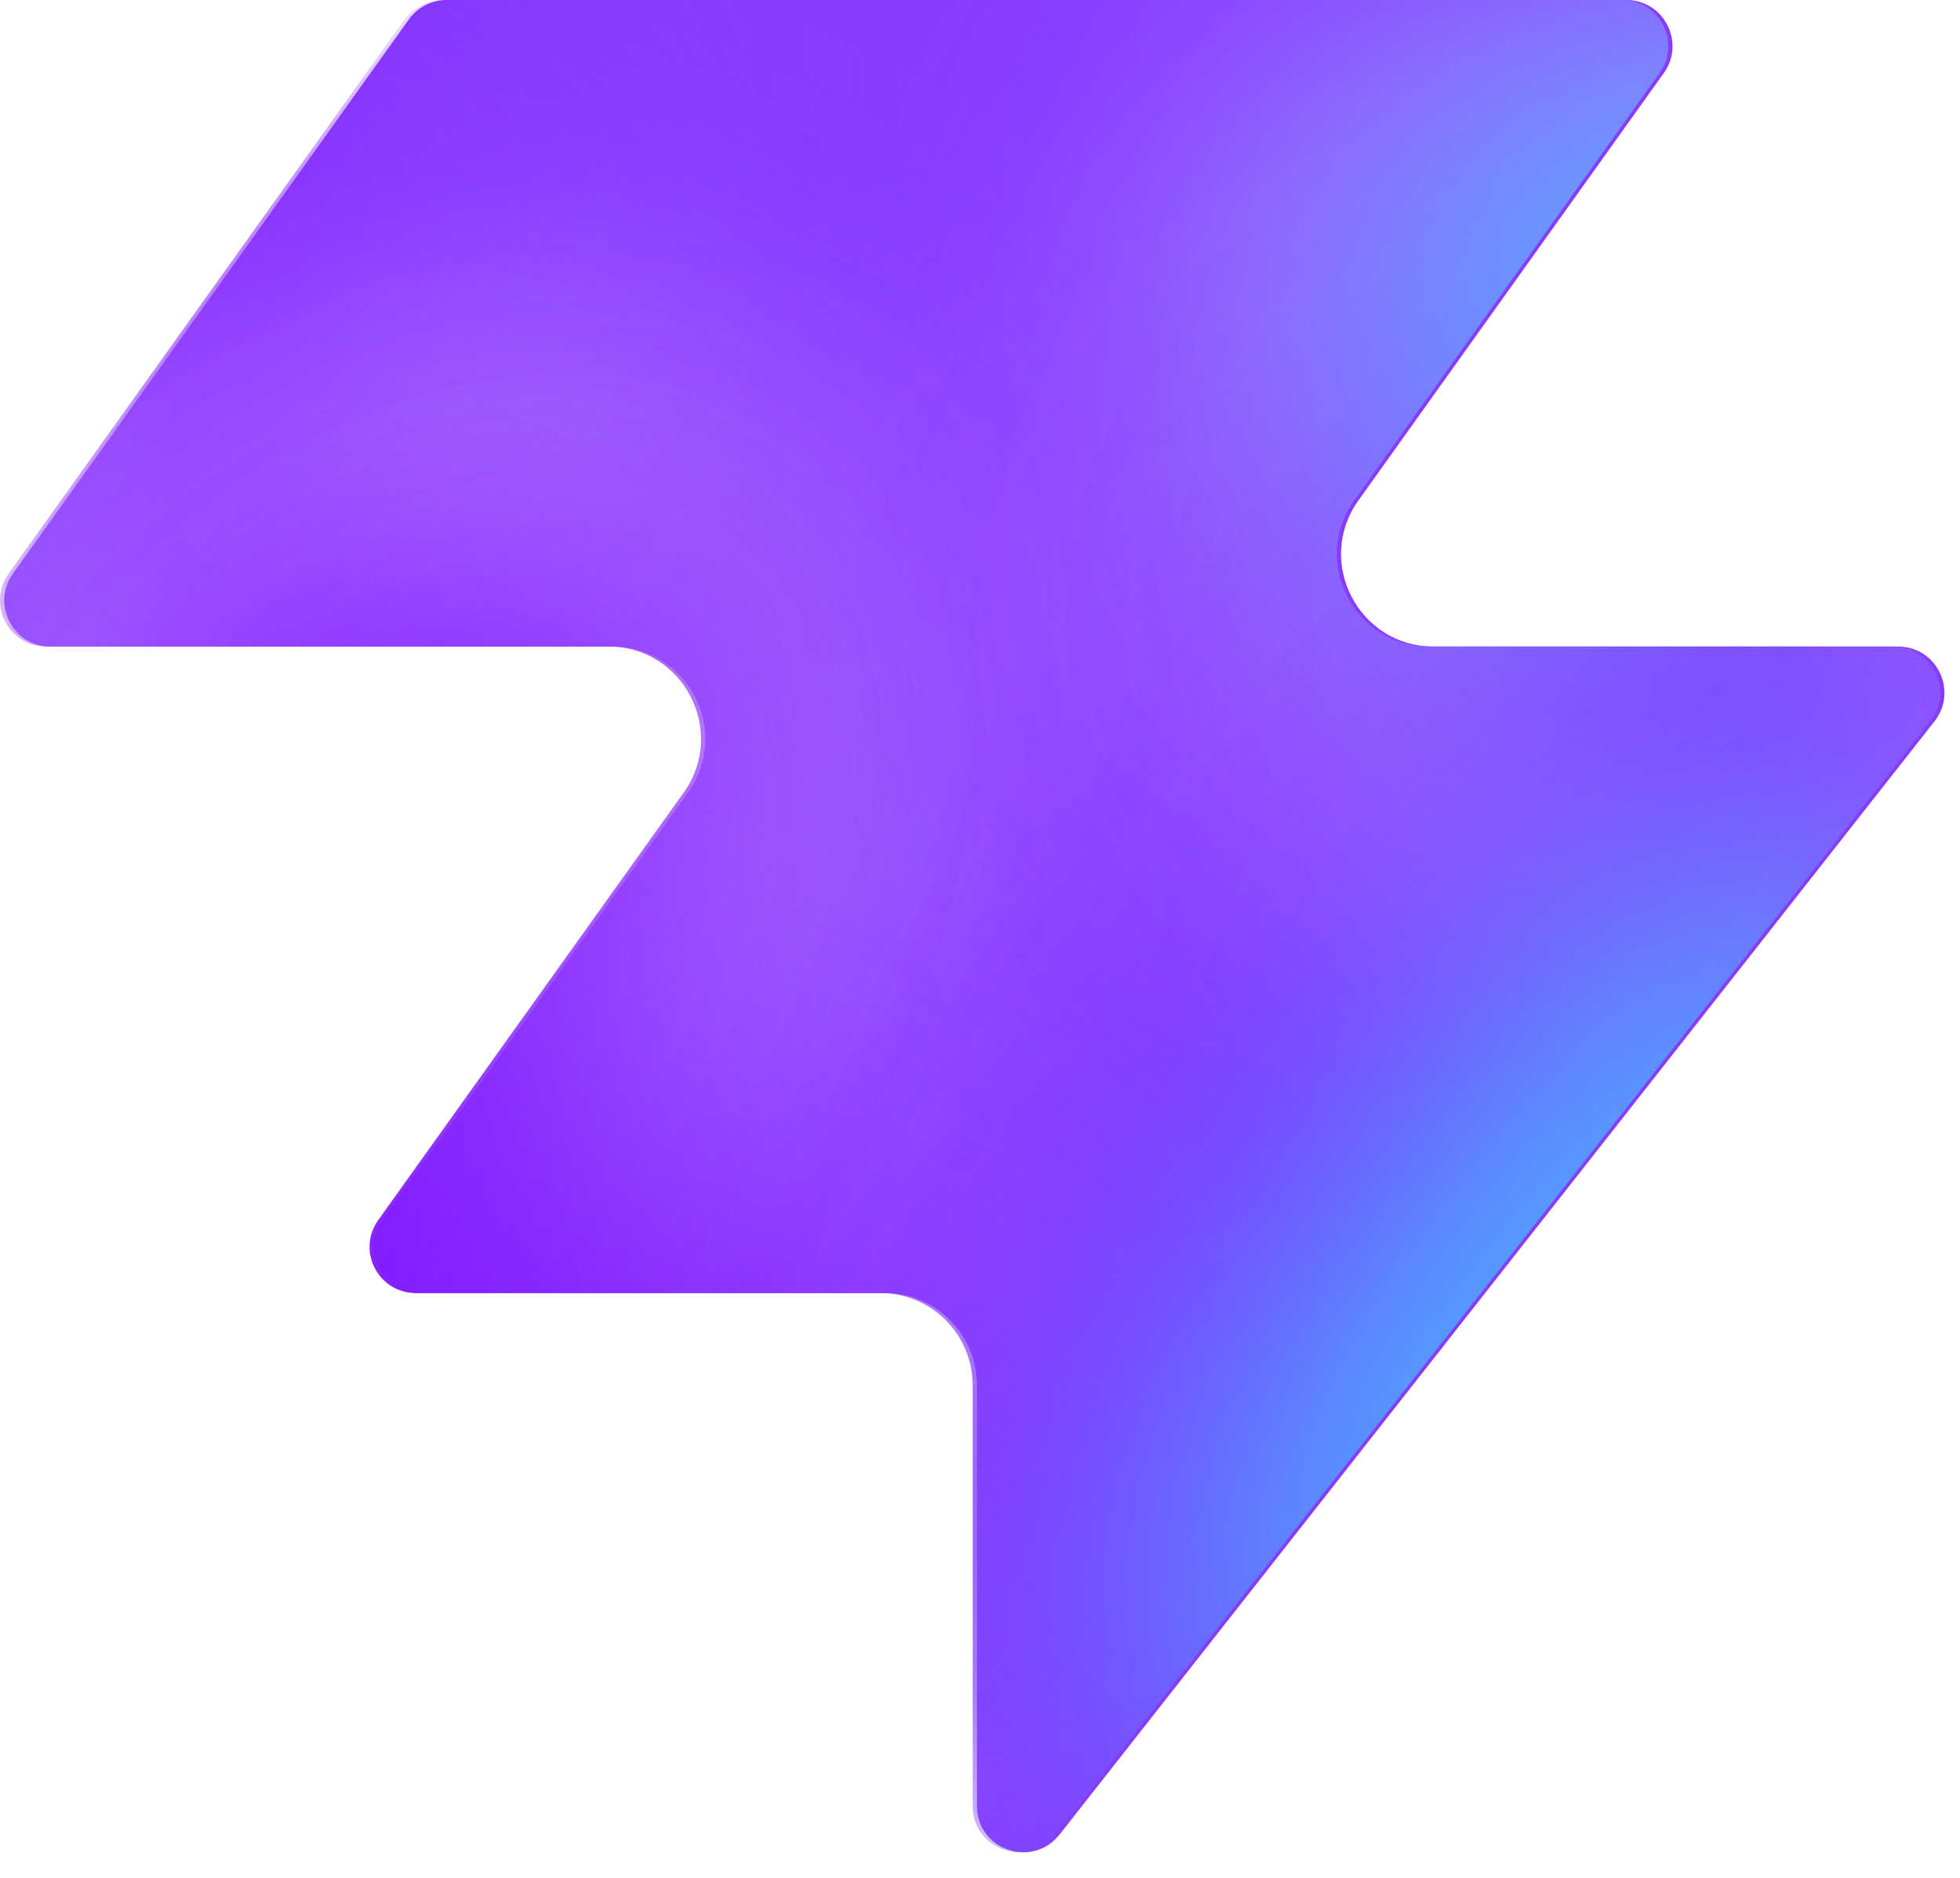
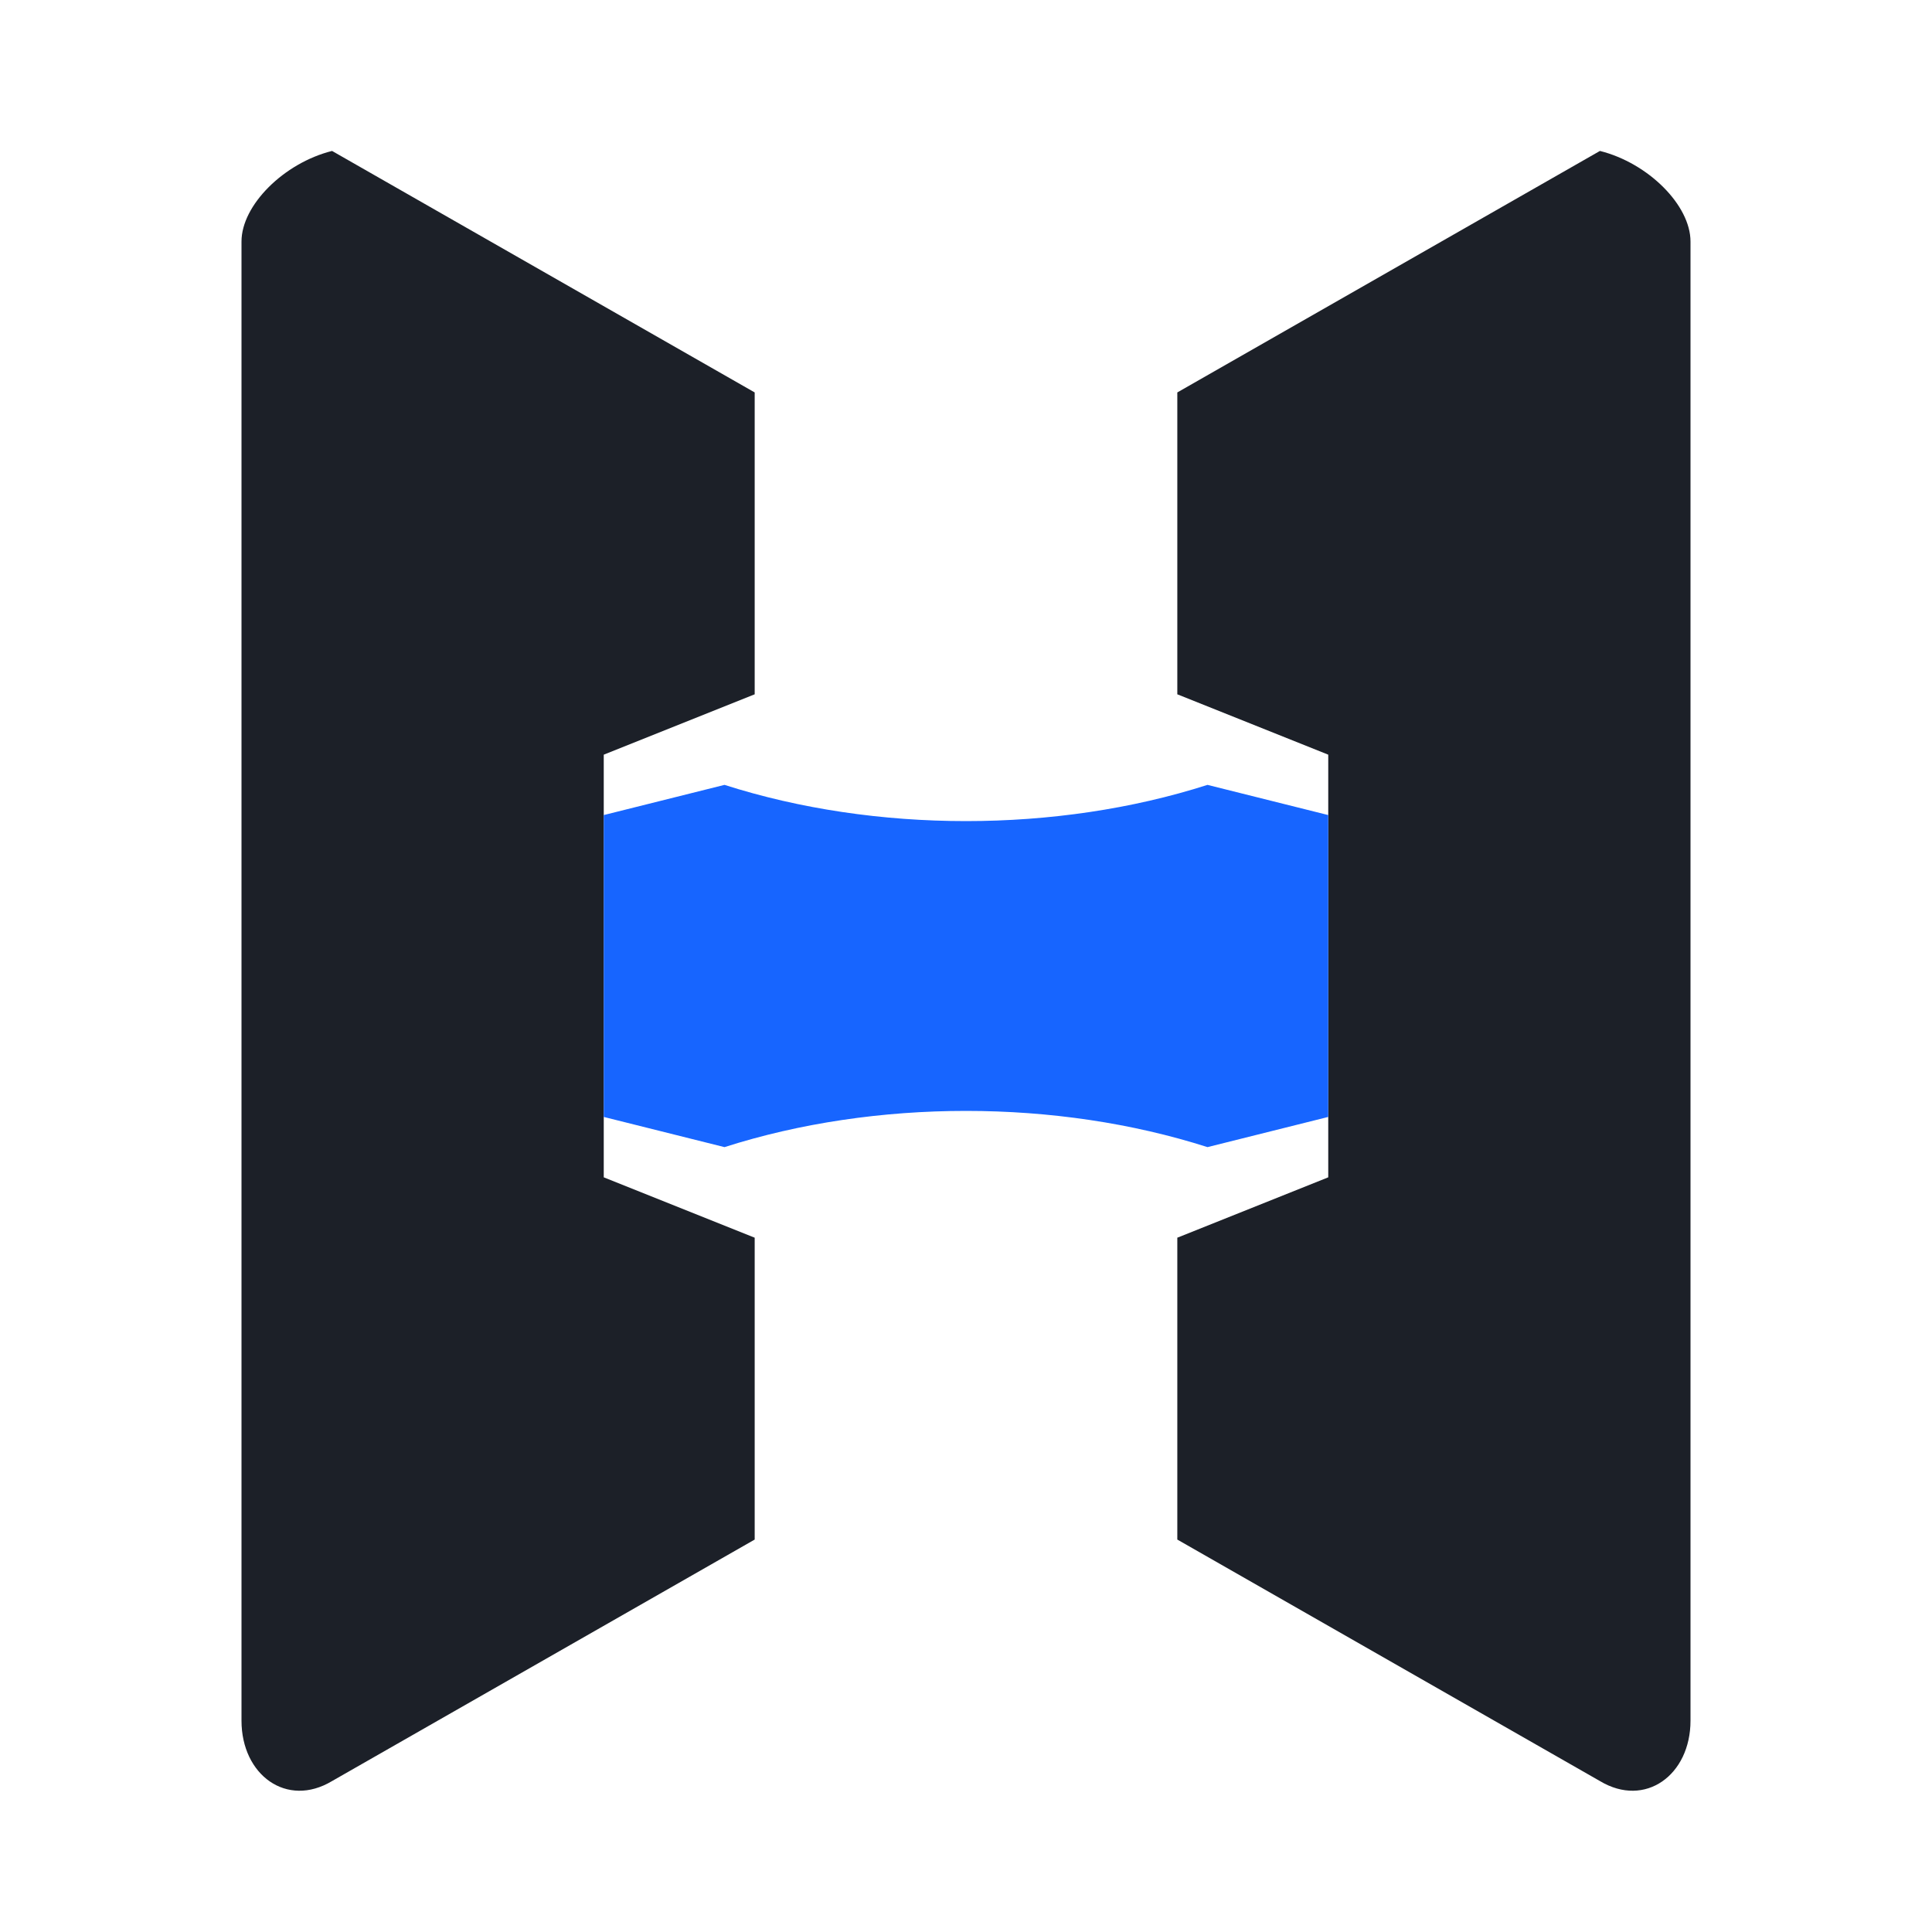
- <svg xmlns="http://www.w3.org/2000/svg" width="48" height="46" fill="none" viewBox="0 0 48 46">
-   <path fill="#863bff" d="M25.946 44.938c-.664.845-2.021.375-2.021-.698V33.937a2.26 2.26 0 0 0-2.262-2.262H10.287c-.92 0-1.456-1.04-.92-1.788l7.48-10.471c1.07-1.497 0-3.578-1.842-3.578H1.237c-.92 0-1.456-1.04-.92-1.788L10.013.474c.214-.297.556-.474.92-.474h28.894c.92 0 1.456 1.04.92 1.788l-7.48 10.471c-1.07 1.498 0 3.579 1.842 3.579h11.377c.943 0 1.473 1.088.89 1.83L25.947 44.94z" style="fill:#863bff;fill:color(display-p3 .525 .23 1);fill-opacity:1" />
-   <mask id="a" width="48" height="46" x="0" y="0" maskUnits="userSpaceOnUse" style="mask-type:alpha">
-     <path fill="#000" d="M25.842 44.938c-.664.844-2.021.375-2.021-.698V33.937a2.26 2.26 0 0 0-2.262-2.262H10.183c-.92 0-1.456-1.04-.92-1.788l7.48-10.471c1.07-1.498 0-3.579-1.842-3.579H1.133c-.92 0-1.456-1.04-.92-1.787L9.91.473c.214-.297.556-.474.92-.474h28.894c.92 0 1.456 1.04.92 1.788l-7.48 10.471c-1.07 1.498 0 3.578 1.842 3.578h11.377c.943 0 1.473 1.088.89 1.832L25.843 44.94z" style="fill:#000;fill-opacity:1" />
-   </mask>
-   <g mask="url(#a)">
-     <g filter="url(#b)">
-       <ellipse cx="5.508" cy="14.704" fill="#ede6ff" rx="5.508" ry="14.704" style="fill:#ede6ff;fill:color(display-p3 .927 .903 1);fill-opacity:1" transform="matrix(.00324 1 1 -.00324 -4.47 31.516)" />
-     </g>
-     <g filter="url(#c)">
-       <ellipse cx="10.399" cy="29.851" fill="#ede6ff" rx="10.399" ry="29.851" style="fill:#ede6ff;fill:color(display-p3 .927 .903 1);fill-opacity:1" transform="matrix(.00324 1 1 -.00324 -39.328 7.883)" />
-     </g>
-     <g filter="url(#d)">
-       <ellipse cx="5.508" cy="30.487" fill="#7e14ff" rx="5.508" ry="30.487" style="fill:#7e14ff;fill:color(display-p3 .492 .077 1);fill-opacity:1" transform="rotate(89.814 -25.913 -14.639)scale(1 -1)" />
-     </g>
-     <g filter="url(#e)">
-       <ellipse cx="5.508" cy="30.599" fill="#7e14ff" rx="5.508" ry="30.599" style="fill:#7e14ff;fill:color(display-p3 .492 .077 1);fill-opacity:1" transform="rotate(89.814 -32.644 -3.334)scale(1 -1)" />
-     </g>
-     <g filter="url(#f)">
-       <ellipse cx="5.508" cy="30.599" fill="#7e14ff" rx="5.508" ry="30.599" style="fill:#7e14ff;fill:color(display-p3 .492 .077 1);fill-opacity:1" transform="matrix(.00324 1 1 -.00324 -34.34 30.47)" />
-     </g>
-     <g filter="url(#g)">
-       <ellipse cx="14.072" cy="22.078" fill="#ede6ff" rx="14.072" ry="22.078" style="fill:#ede6ff;fill:color(display-p3 .927 .903 1);fill-opacity:1" transform="rotate(93.35 24.506 48.493)scale(-1 1)" />
-     </g>
-     <g filter="url(#h)">
-       <ellipse cx="3.47" cy="21.501" fill="#7e14ff" rx="3.47" ry="21.501" style="fill:#7e14ff;fill:color(display-p3 .492 .077 1);fill-opacity:1" transform="rotate(89.009 28.708 47.59)scale(-1 1)" />
-     </g>
-     <g filter="url(#i)">
-       <ellipse cx="3.47" cy="21.501" fill="#7e14ff" rx="3.47" ry="21.501" style="fill:#7e14ff;fill:color(display-p3 .492 .077 1);fill-opacity:1" transform="rotate(89.009 28.708 47.59)scale(-1 1)" />
-     </g>
-     <g filter="url(#j)">
-       <ellipse cx=".387" cy="8.972" fill="#7e14ff" rx="4.407" ry="29.108" style="fill:#7e14ff;fill:color(display-p3 .492 .077 1);fill-opacity:1" transform="rotate(39.51 .387 8.972)" />
-     </g>
-     <g filter="url(#k)">
-       <ellipse cx="47.523" cy="-6.092" fill="#7e14ff" rx="4.407" ry="29.108" style="fill:#7e14ff;fill:color(display-p3 .492 .077 1);fill-opacity:1" transform="rotate(37.892 47.523 -6.092)" />
-     </g>
-     <g filter="url(#l)">
-       <ellipse cx="41.412" cy="6.333" fill="#47bfff" rx="5.971" ry="9.665" style="fill:#47bfff;fill:color(display-p3 .28 .748 1);fill-opacity:1" transform="rotate(37.892 41.412 6.333)" />
-     </g>
-     <g filter="url(#m)">
-       <ellipse cx="-1.879" cy="38.332" fill="#7e14ff" rx="4.407" ry="29.108" style="fill:#7e14ff;fill:color(display-p3 .492 .077 1);fill-opacity:1" transform="rotate(37.892 -1.88 38.332)" />
-     </g>
-     <g filter="url(#n)">
-       <ellipse cx="-1.879" cy="38.332" fill="#7e14ff" rx="4.407" ry="29.108" style="fill:#7e14ff;fill:color(display-p3 .492 .077 1);fill-opacity:1" transform="rotate(37.892 -1.88 38.332)" />
-     </g>
-     <g filter="url(#o)">
-       <ellipse cx="35.651" cy="29.907" fill="#7e14ff" rx="4.407" ry="29.108" style="fill:#7e14ff;fill:color(display-p3 .492 .077 1);fill-opacity:1" transform="rotate(37.892 35.651 29.907)" />
-     </g>
-     <g filter="url(#p)">
-       <ellipse cx="38.418" cy="32.4" fill="#47bfff" rx="5.971" ry="15.297" style="fill:#47bfff;fill:color(display-p3 .28 .748 1);fill-opacity:1" transform="rotate(37.892 38.418 32.4)" />
-     </g>
-   </g>
-   <defs>
-     <filter id="b" width="60.045" height="41.654" x="-19.77" y="16.149" color-interpolation-filters="sRGB" filterUnits="userSpaceOnUse">
-       <feFlood flood-opacity="0" result="BackgroundImageFix" />
-       <feBlend in="SourceGraphic" in2="BackgroundImageFix" result="shape" />
-       <feGaussianBlur result="effect1_foregroundBlur_2002_17158" stdDeviation="7.659" />
-     </filter>
-     <filter id="c" width="90.34" height="51.437" x="-54.613" y="-7.533" color-interpolation-filters="sRGB" filterUnits="userSpaceOnUse">
-       <feFlood flood-opacity="0" result="BackgroundImageFix" />
-       <feBlend in="SourceGraphic" in2="BackgroundImageFix" result="shape" />
-       <feGaussianBlur result="effect1_foregroundBlur_2002_17158" stdDeviation="7.659" />
-     </filter>
-     <filter id="d" width="79.355" height="29.4" x="-49.64" y="2.03" color-interpolation-filters="sRGB" filterUnits="userSpaceOnUse">
-       <feFlood flood-opacity="0" result="BackgroundImageFix" />
-       <feBlend in="SourceGraphic" in2="BackgroundImageFix" result="shape" />
-       <feGaussianBlur result="effect1_foregroundBlur_2002_17158" stdDeviation="4.596" />
-     </filter>
-     <filter id="e" width="79.579" height="29.4" x="-45.045" y="20.029" color-interpolation-filters="sRGB" filterUnits="userSpaceOnUse">
-       <feFlood flood-opacity="0" result="BackgroundImageFix" />
-       <feBlend in="SourceGraphic" in2="BackgroundImageFix" result="shape" />
-       <feGaussianBlur result="effect1_foregroundBlur_2002_17158" stdDeviation="4.596" />
-     </filter>
-     <filter id="f" width="79.579" height="29.4" x="-43.513" y="21.178" color-interpolation-filters="sRGB" filterUnits="userSpaceOnUse">
-       <feFlood flood-opacity="0" result="BackgroundImageFix" />
-       <feBlend in="SourceGraphic" in2="BackgroundImageFix" result="shape" />
-       <feGaussianBlur result="effect1_foregroundBlur_2002_17158" stdDeviation="4.596" />
-     </filter>
-     <filter id="g" width="74.749" height="58.852" x="15.756" y="-17.901" color-interpolation-filters="sRGB" filterUnits="userSpaceOnUse">
-       <feFlood flood-opacity="0" result="BackgroundImageFix" />
-       <feBlend in="SourceGraphic" in2="BackgroundImageFix" result="shape" />
-       <feGaussianBlur result="effect1_foregroundBlur_2002_17158" stdDeviation="7.659" />
-     </filter>
-     <filter id="h" width="61.377" height="25.362" x="23.548" y="2.284" color-interpolation-filters="sRGB" filterUnits="userSpaceOnUse">
-       <feFlood flood-opacity="0" result="BackgroundImageFix" />
-       <feBlend in="SourceGraphic" in2="BackgroundImageFix" result="shape" />
-       <feGaussianBlur result="effect1_foregroundBlur_2002_17158" stdDeviation="4.596" />
-     </filter>
-     <filter id="i" width="61.377" height="25.362" x="23.548" y="2.284" color-interpolation-filters="sRGB" filterUnits="userSpaceOnUse">
-       <feFlood flood-opacity="0" result="BackgroundImageFix" />
-       <feBlend in="SourceGraphic" in2="BackgroundImageFix" result="shape" />
-       <feGaussianBlur result="effect1_foregroundBlur_2002_17158" stdDeviation="4.596" />
-     </filter>
-     <filter id="j" width="56.045" height="63.649" x="-27.636" y="-22.853" color-interpolation-filters="sRGB" filterUnits="userSpaceOnUse">
-       <feFlood flood-opacity="0" result="BackgroundImageFix" />
-       <feBlend in="SourceGraphic" in2="BackgroundImageFix" result="shape" />
-       <feGaussianBlur result="effect1_foregroundBlur_2002_17158" stdDeviation="4.596" />
-     </filter>
-     <filter id="k" width="54.814" height="64.646" x="20.116" y="-38.415" color-interpolation-filters="sRGB" filterUnits="userSpaceOnUse">
-       <feFlood flood-opacity="0" result="BackgroundImageFix" />
-       <feBlend in="SourceGraphic" in2="BackgroundImageFix" result="shape" />
-       <feGaussianBlur result="effect1_foregroundBlur_2002_17158" stdDeviation="4.596" />
-     </filter>
-     <filter id="l" width="33.541" height="35.313" x="24.641" y="-11.323" color-interpolation-filters="sRGB" filterUnits="userSpaceOnUse">
-       <feFlood flood-opacity="0" result="BackgroundImageFix" />
-       <feBlend in="SourceGraphic" in2="BackgroundImageFix" result="shape" />
-       <feGaussianBlur result="effect1_foregroundBlur_2002_17158" stdDeviation="4.596" />
-     </filter>
-     <filter id="m" width="54.814" height="64.646" x="-29.286" y="6.009" color-interpolation-filters="sRGB" filterUnits="userSpaceOnUse">
-       <feFlood flood-opacity="0" result="BackgroundImageFix" />
-       <feBlend in="SourceGraphic" in2="BackgroundImageFix" result="shape" />
-       <feGaussianBlur result="effect1_foregroundBlur_2002_17158" stdDeviation="4.596" />
-     </filter>
-     <filter id="n" width="54.814" height="64.646" x="-29.286" y="6.009" color-interpolation-filters="sRGB" filterUnits="userSpaceOnUse">
-       <feFlood flood-opacity="0" result="BackgroundImageFix" />
-       <feBlend in="SourceGraphic" in2="BackgroundImageFix" result="shape" />
-       <feGaussianBlur result="effect1_foregroundBlur_2002_17158" stdDeviation="4.596" />
-     </filter>
-     <filter id="o" width="54.814" height="64.646" x="8.244" y="-2.416" color-interpolation-filters="sRGB" filterUnits="userSpaceOnUse">
-       <feFlood flood-opacity="0" result="BackgroundImageFix" />
-       <feBlend in="SourceGraphic" in2="BackgroundImageFix" result="shape" />
-       <feGaussianBlur result="effect1_foregroundBlur_2002_17158" stdDeviation="4.596" />
-     </filter>
-     <filter id="p" width="39.409" height="43.623" x="18.713" y="10.588" color-interpolation-filters="sRGB" filterUnits="userSpaceOnUse">
-       <feFlood flood-opacity="0" result="BackgroundImageFix" />
-       <feBlend in="SourceGraphic" in2="BackgroundImageFix" result="shape" />
-       <feGaussianBlur result="effect1_foregroundBlur_2002_17158" stdDeviation="4.596" />
-     </filter>
-   </defs>
+ <svg xmlns="http://www.w3.org/2000/svg" viewBox="0 0 64 64">
+   <style>@media (prefers-color-scheme: dark) { .pillar { fill: #F8FAFC; } }</style>
+   <path class="pillar" fill="#1C2028" d="M11 5 25 13v10l-5 2v14l5 2v10l-14 8c-1.5.9-3-.2-3-2V8c0-1.2 1.4-2.6 3-3Z" />
+   <path class="pillar" fill="#1C2028" d="M53 5 39 13v10l5 2v14l-5 2v10l14 8c1.5.9 3-.2 3-2V8c0-1.2-1.4-2.6-3-3Z" />
+   <path fill="#1765FF" d="m20 27 4-1c5 1.6 11 1.6 16 0l4 1v10l-4 1c-5-1.6-11-1.6-16 0l-4-1Z" />
</svg>
